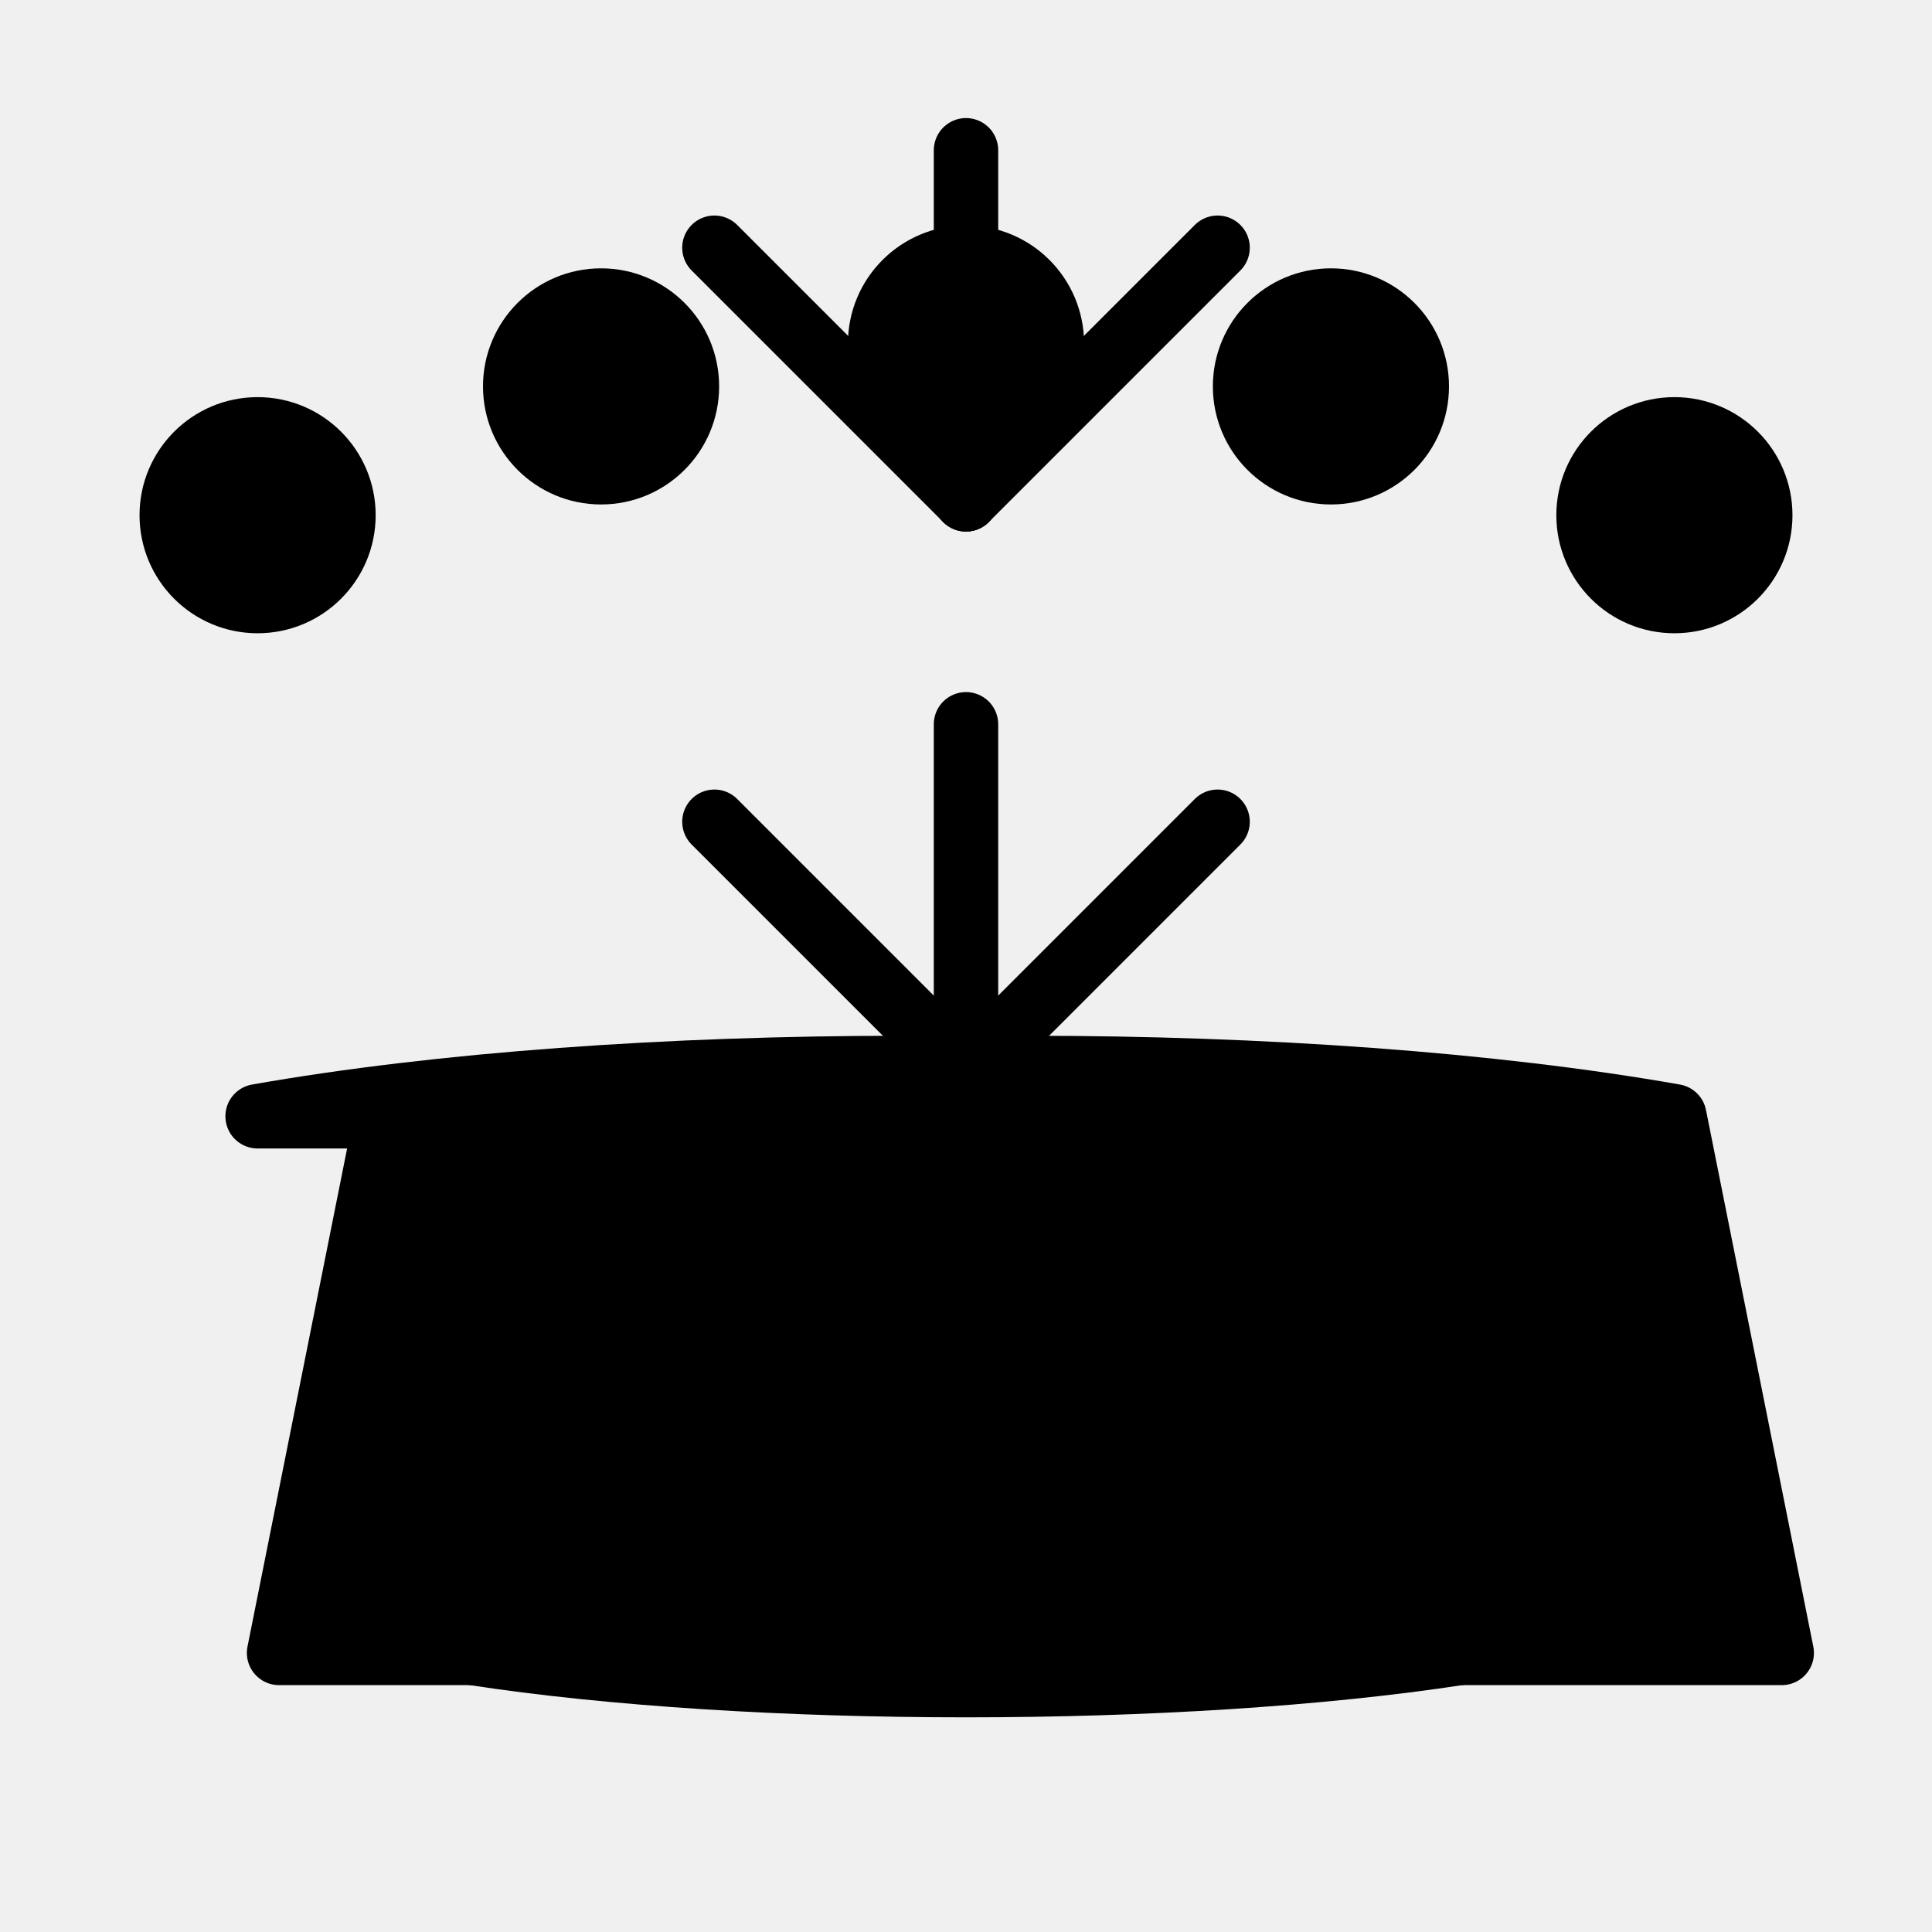
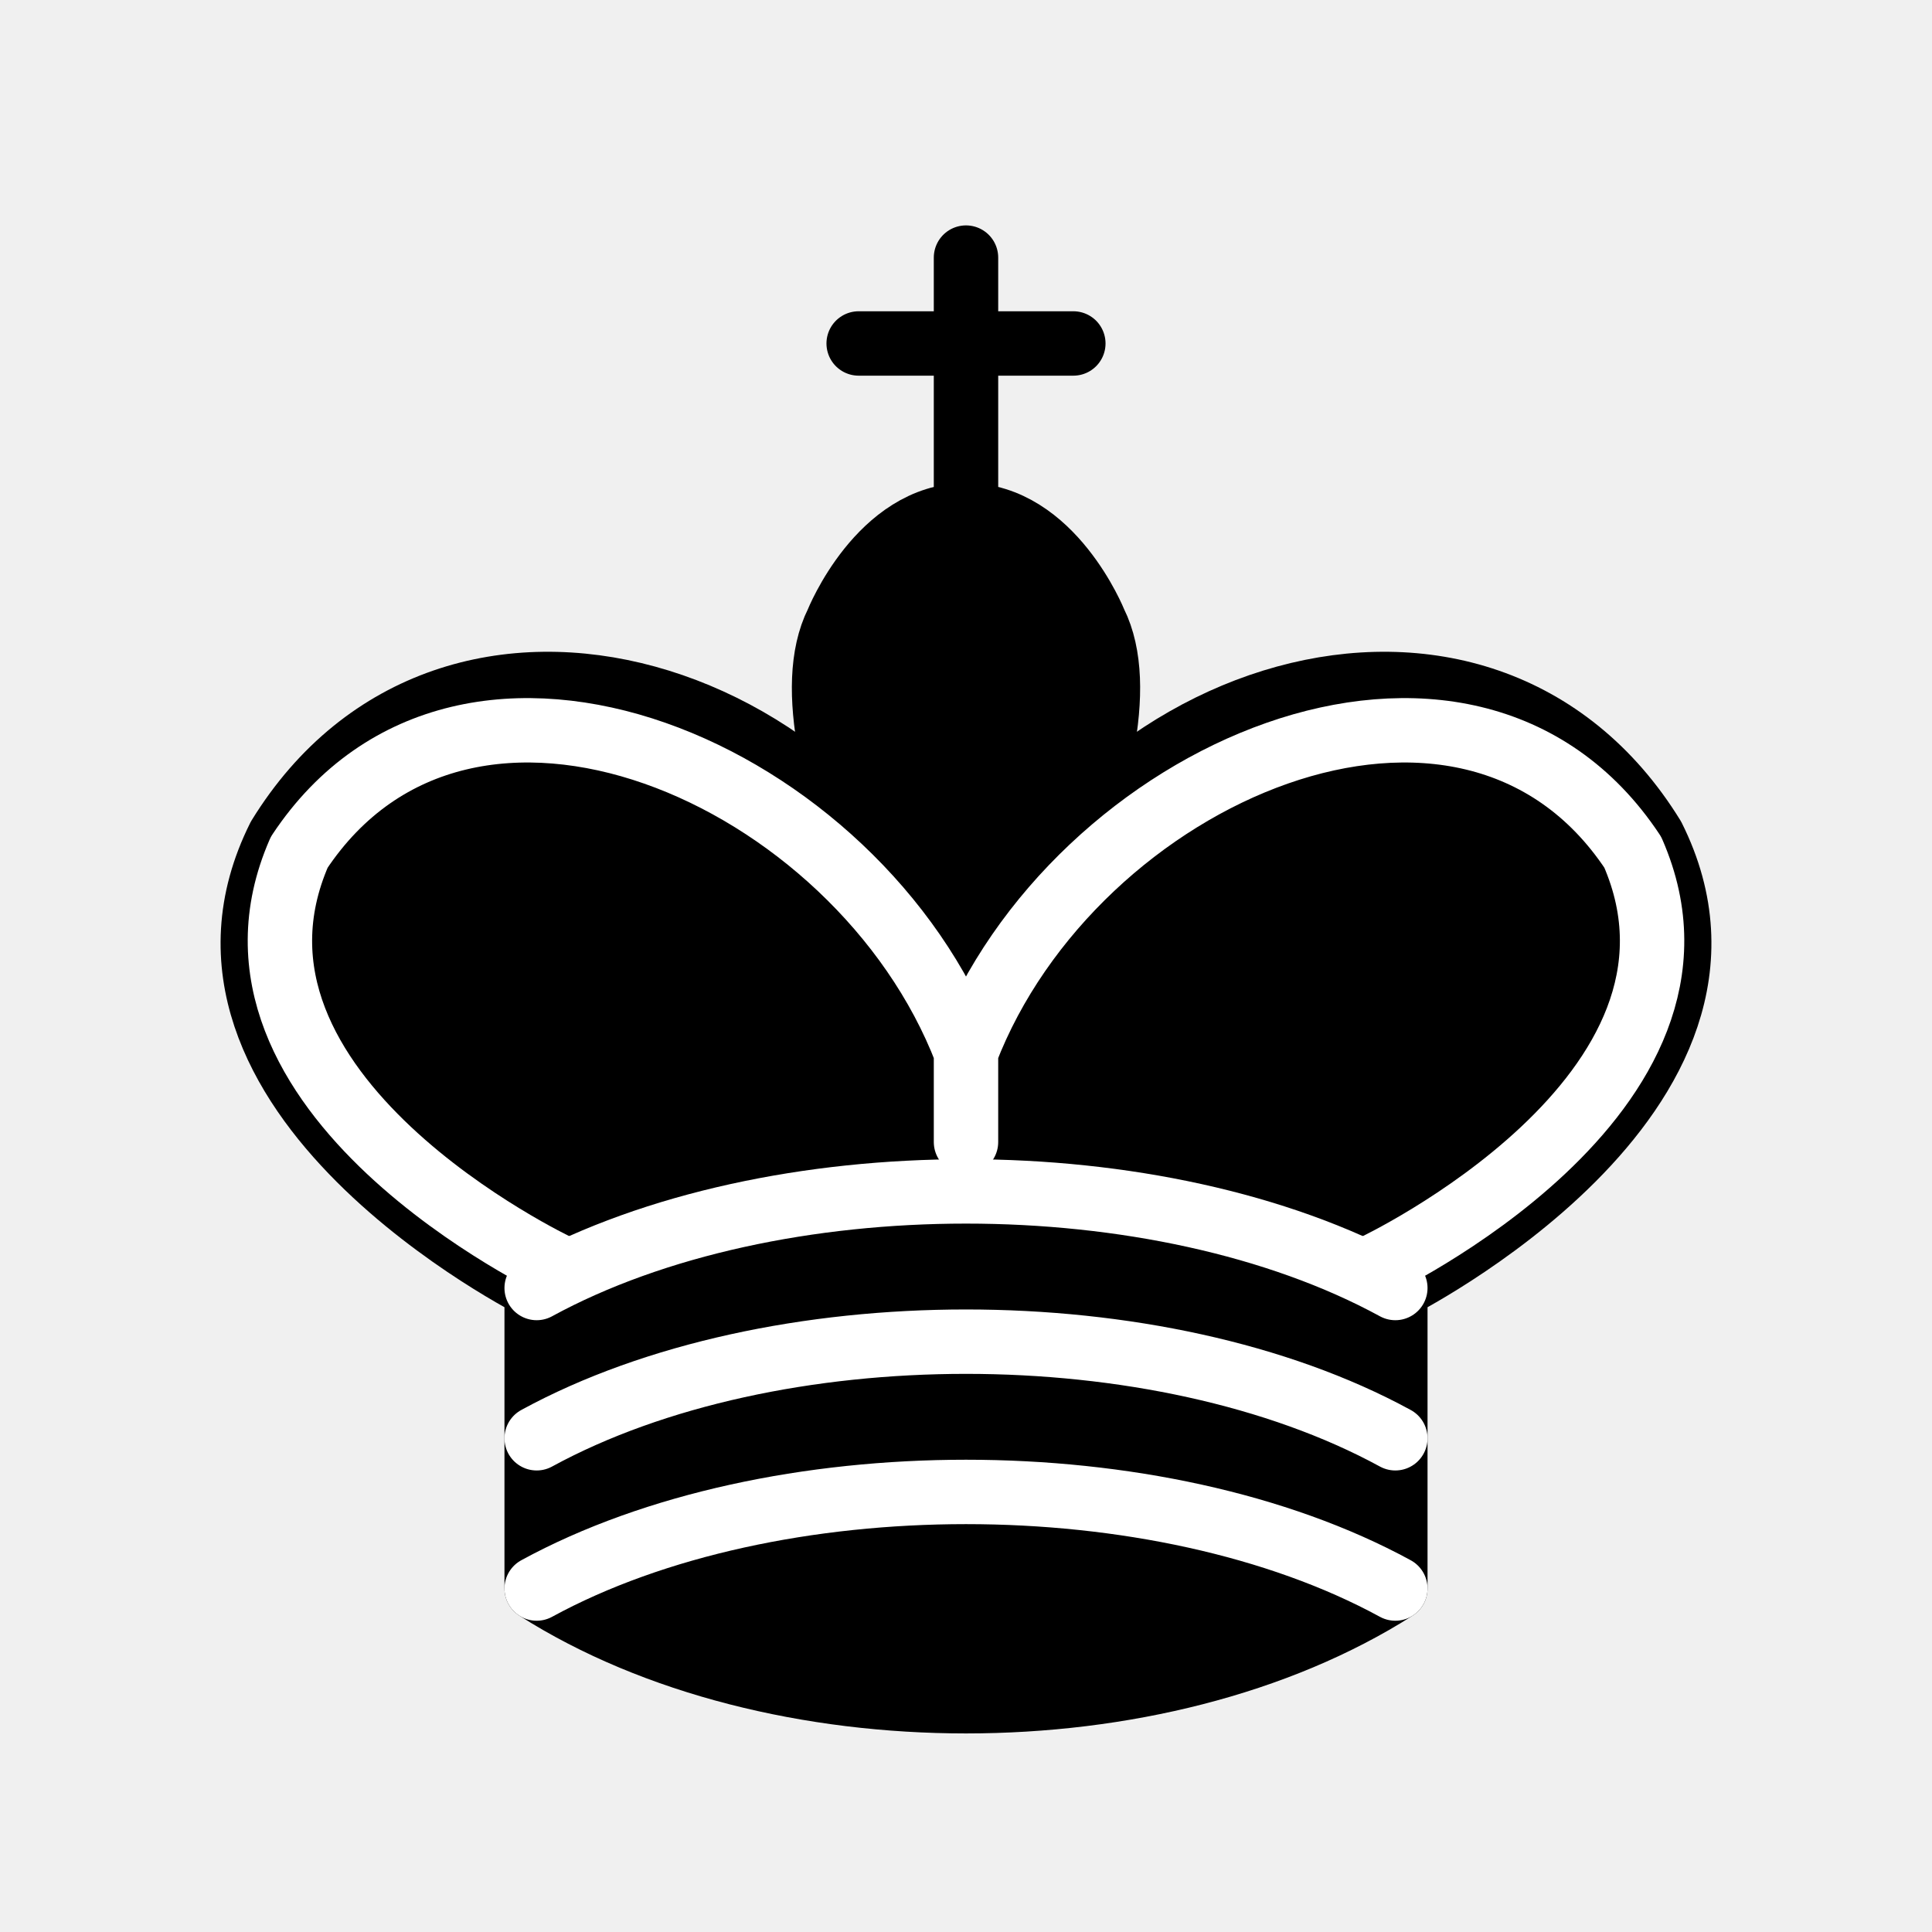
- <svg xmlns="http://www.w3.org/2000/svg" viewBox="0 0 45 45" width="45" height="45">
-   <g fill="#000000" stroke="#000000" stroke-width="1.5" stroke-linecap="round" stroke-linejoin="round">
-     <path d="M22.5,11.63l5.86-5.86" />
-     <path d="M22.5,25l5.86-5.86" />
-     <path d="M22.5,11.63l-5.86-5.86" />
-     <path d="M22.5,25l-5.86-5.86" />
-     <path d="M22.5,11.63l0-8.13" />
-     <path d="M22.5,25l0-8.13" />
-     <path d="m9,26c8.5-1.5,21.5-1.5,30,0l2.5,12.5L6.5,38.5L9,26z" />
-     <path d="m9,26c0,2,1.5,2,2.5,4c1,1.5,1,1,0.5,3.5c-1.5,1.5-1.5,2.5-1.5,2.5c-1.5,1.5.5,2.5.5,2.5c6.5,1,16.5,1,23,0c0,0,1.5-1,0.5-2.5c0,0,.5-1.5-1.5-2.5c-.5-2.5-.5-2,0.5-3.5c1-2,2.5-2,2.5-4c-8.5-1.5-21.5-1.5-30,0z" />
-     <path d="m11.5,30c3.5-1,18.5-1,22,0M12,33.5c6-1,15-1,21,0" />
-     <circle cx="6" cy="12" r="2" />
-     <circle cx="14" cy="9" r="2" />
-     <circle cx="22.5" cy="8" r="2" />
-     <circle cx="31" cy="9" r="2" />
-     <circle cx="39" cy="12" r="2" />
+ <svg xmlns="http://www.w3.org/2000/svg" version="1.1" width="45" height="45">
+   <g style="fill:none; fill-opacity:1; fill-rule:evenodd; stroke:#000000; stroke-width:1.5; stroke-linecap:round;stroke-linejoin:round;stroke-miterlimit:4; stroke-dasharray:none; stroke-opacity:1;">
+     <path d="M 22.5,11.63 L 22.5,6" style="fill:none; stroke:#000000; stroke-linejoin:miter;" id="path6570" />
+     <path d="M 22.5,25 C 22.5,25 27,17.5 25.5,14.5 C 25.5,14.5 24.5,12 22.5,12 C 20.5,12 19.5,14.5 19.5,14.5 C 18,17.5 22.5,25 22.5,25" style="fill:#000000;fill-opacity:1; stroke-linecap:butt; stroke-linejoin:miter;" />
+     <path d="M 12.5,37 C 18,40.5 27,40.5 32.5,37 L 32.5,30 C 32.5,30 41.5,25.5 38.5,19.5 C 34.5,13 25,16 22.5,23.5 L 22.5,27 L 22.5,23.5 C 20,16 10.5,13 6.5,19.5 C 3.5,25.5 12.5,30 12.5,30 L 12.5,37" style="fill:#000000; stroke:#000000;" />
+     <path d="M 20,8 L 25,8" style="fill:none; stroke:#000000; stroke-linejoin:miter;" />
+     <path d="M 32,29.5 C 32,29.5 40.5,25.5 38.03,19.85 C 34.15,14 25,18 22.5,24.5 L 22.5,26.6 L 22.5,24.5 C 20,18 10.85,14 6.97,19.85 C 4.5,25.5 13,29.5 13,29.5" style="fill:none; stroke:#ffffff;" />
+     <path d="M 12.5,30 C 18,27 27,27 32.5,30 M 12.5,33.5 C 18,30.5 27,30.5 32.5,33.5 M 12.5,37 C 18,34 27,34 32.5,37" style="fill:none; stroke:#ffffff;" />
  </g>
</svg>
